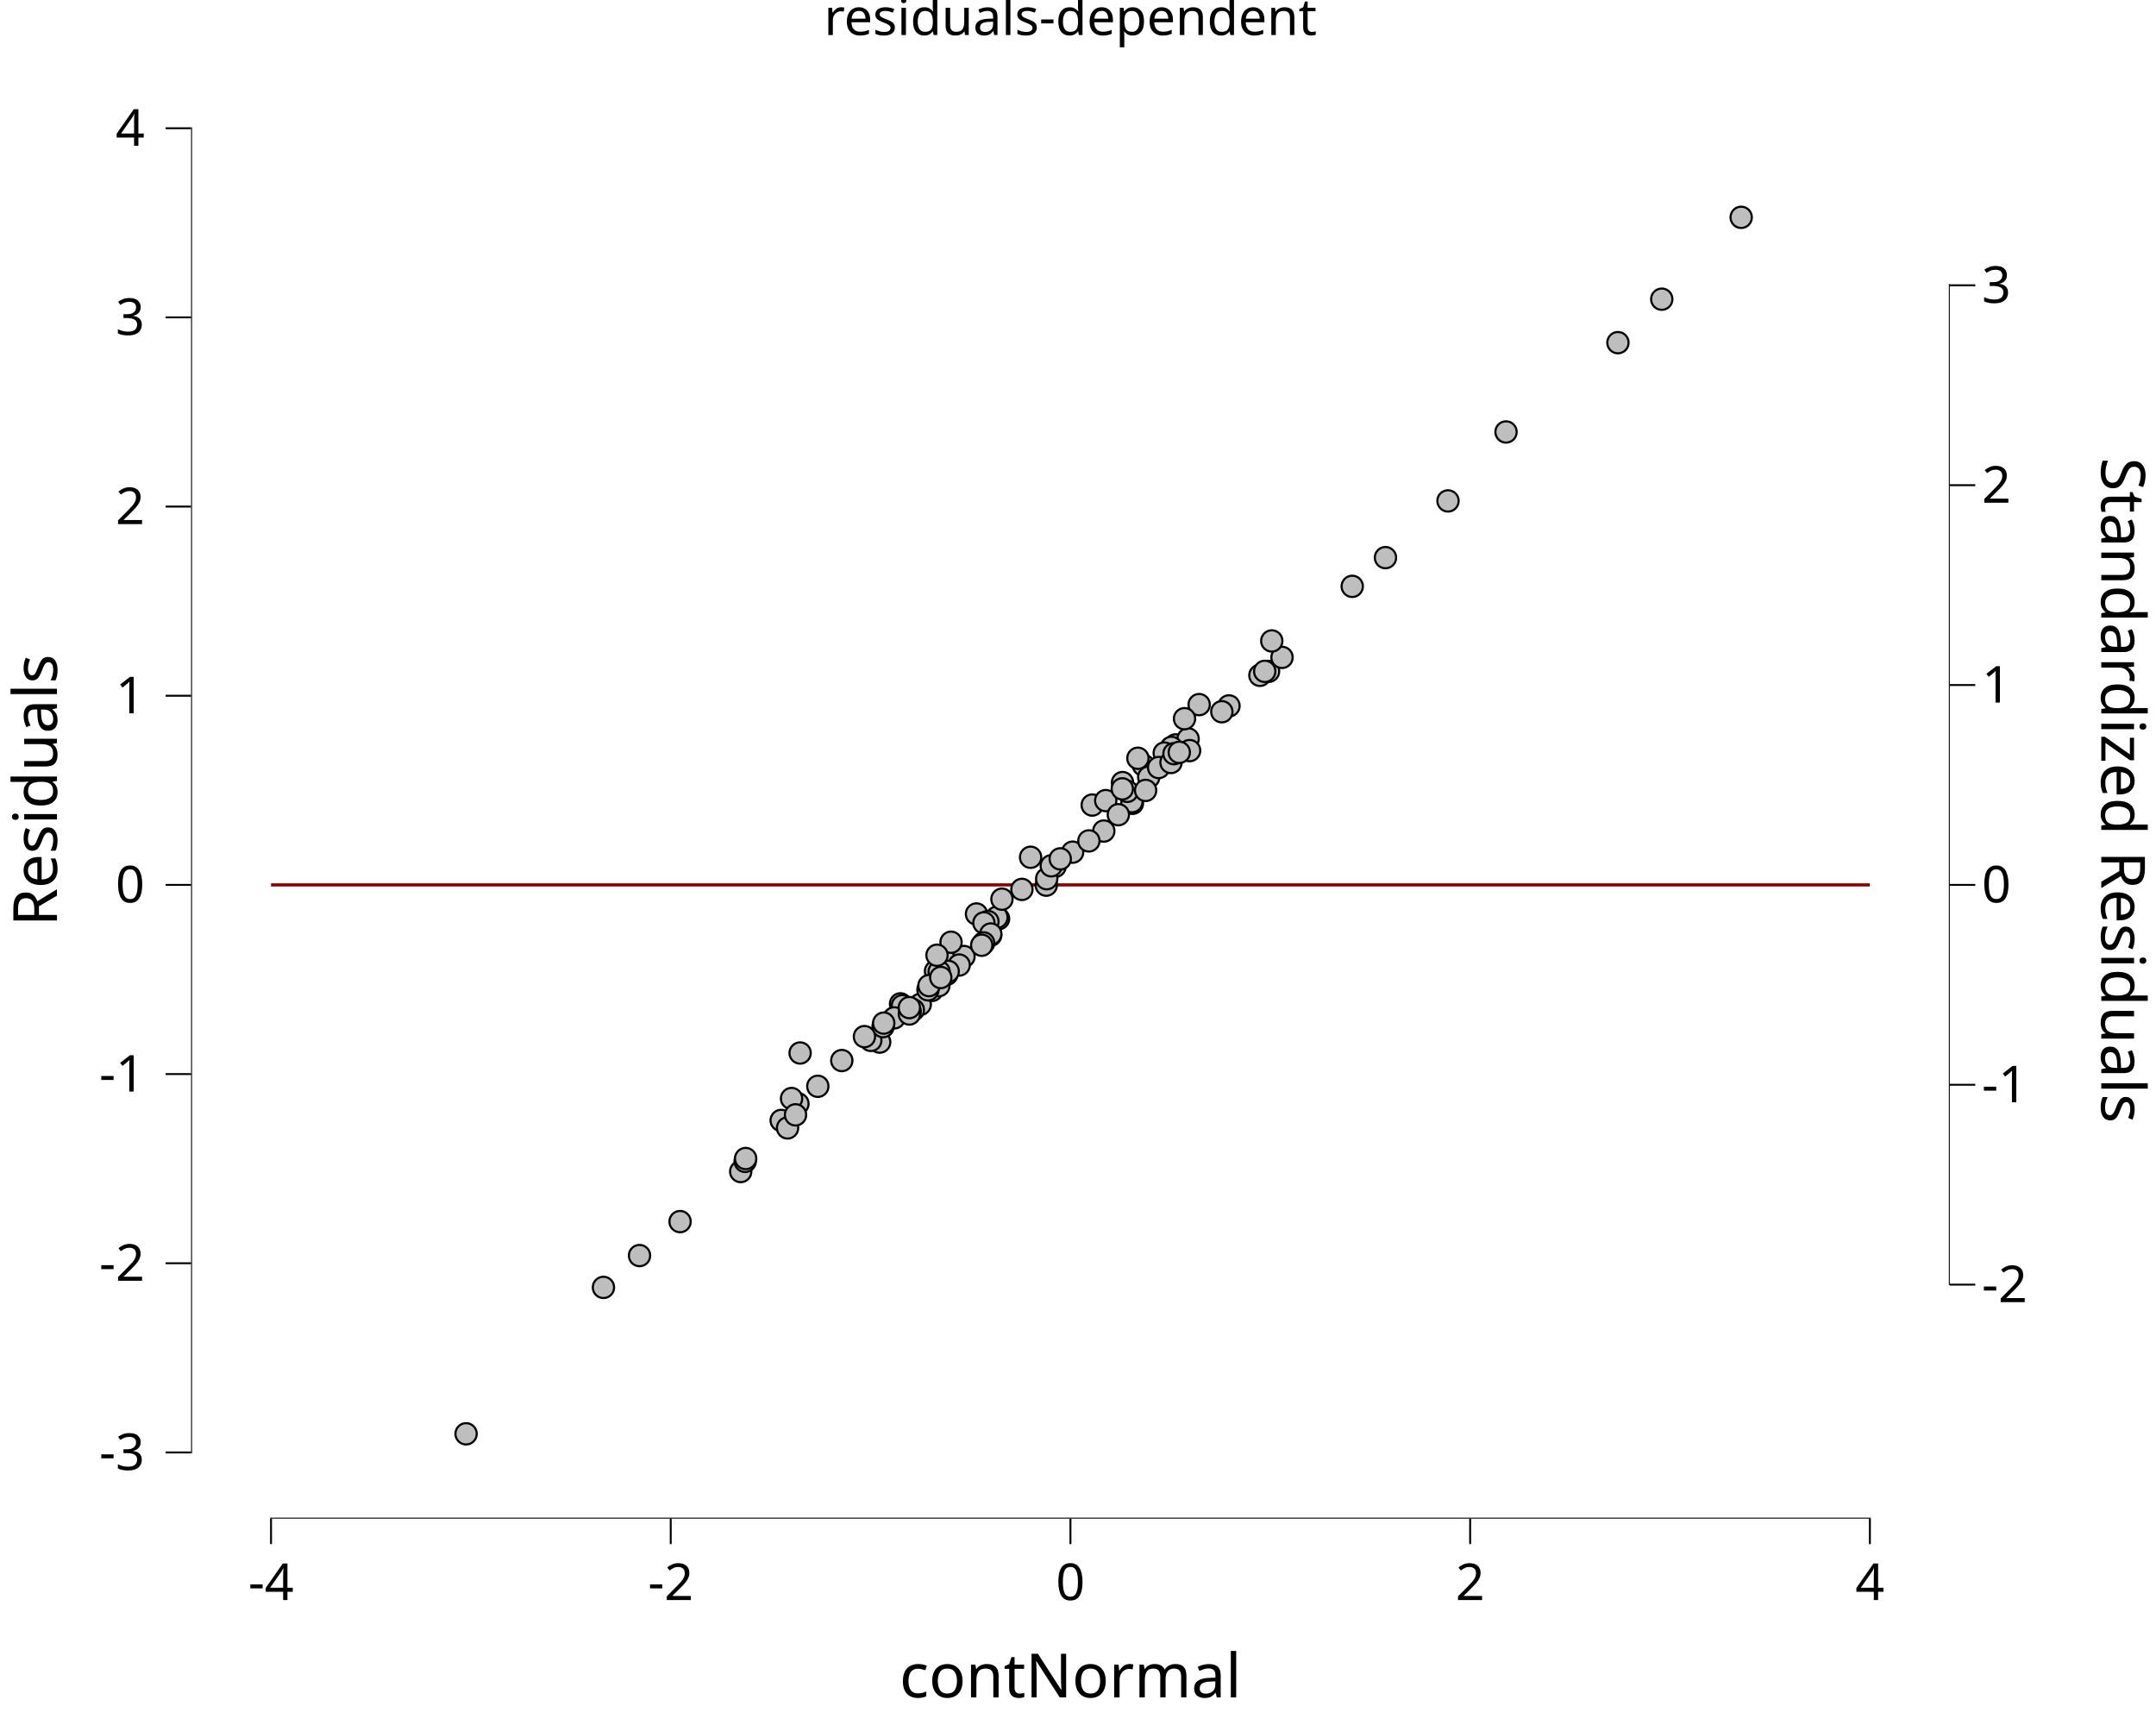
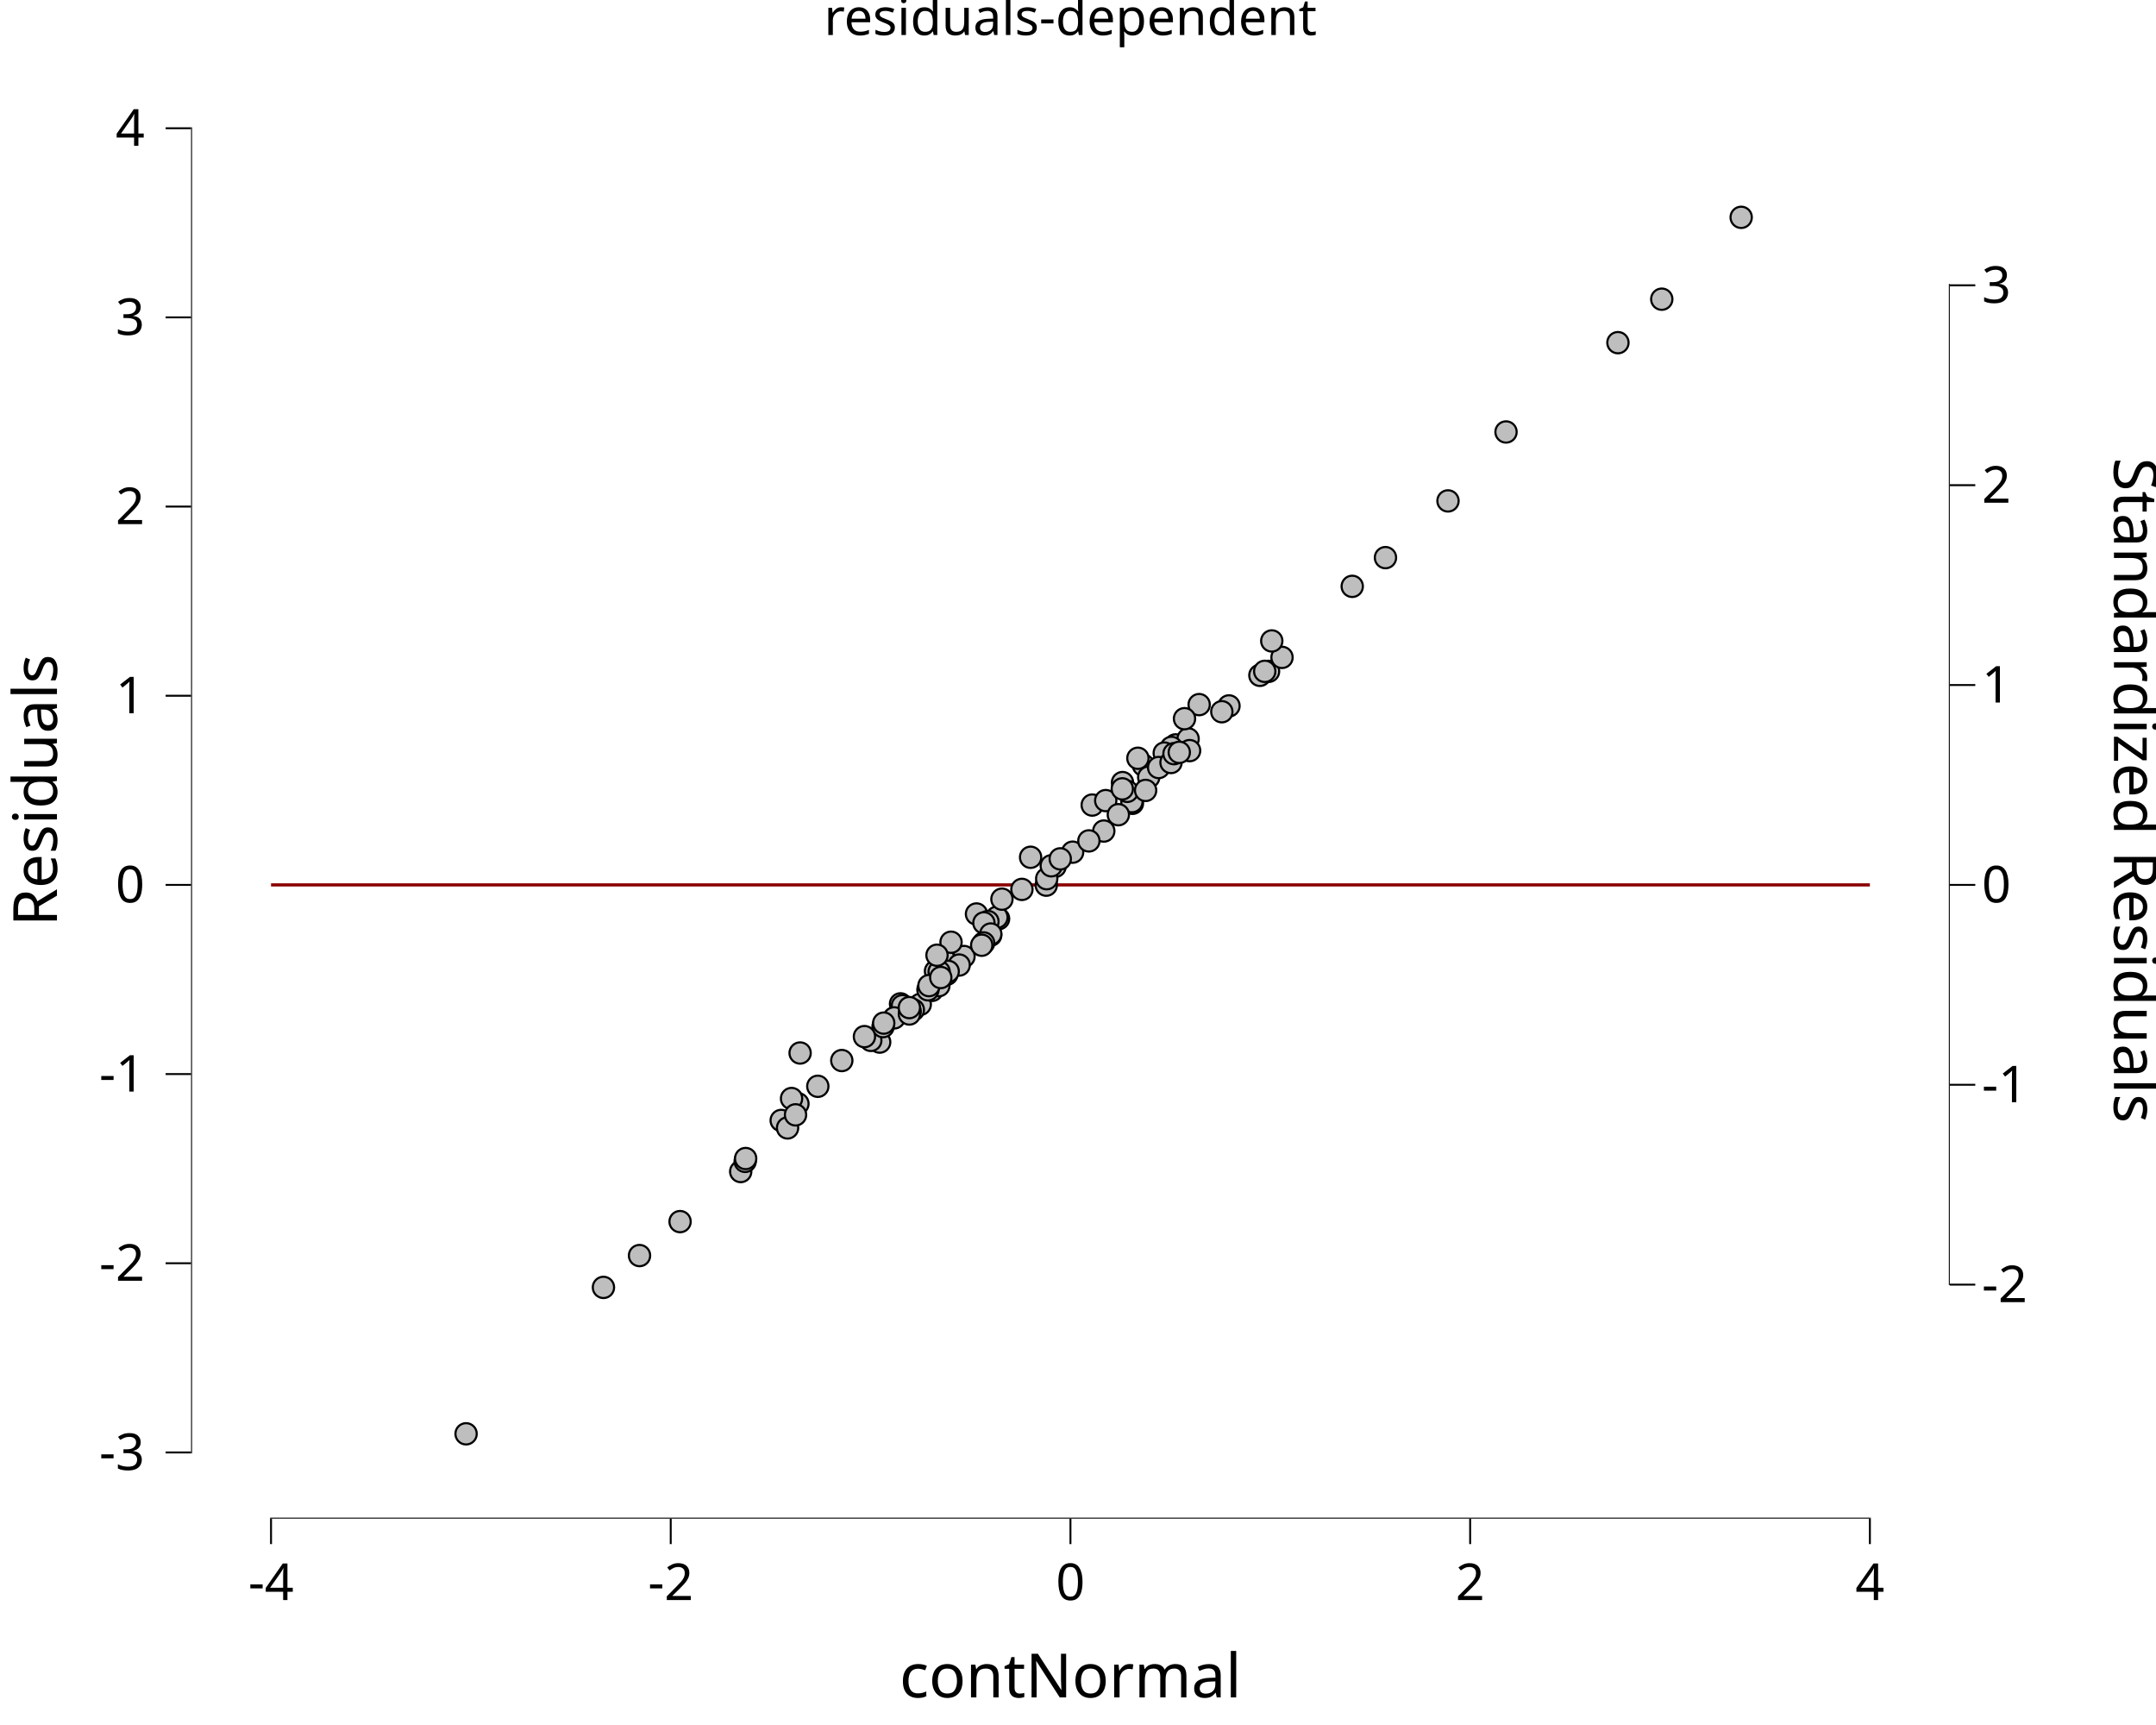
<svg xmlns="http://www.w3.org/2000/svg" class="svglite" data-engine-version="2.0" width="720.00pt" height="576.00pt" viewBox="0 0 720.00 576.00">
  <defs>
    <style type="text/css">
    .svglite line, .svglite polyline, .svglite polygon, .svglite path, .svglite rect, .svglite circle {
      fill: none;
      stroke: #000000;
      stroke-linecap: round;
      stroke-linejoin: round;
      stroke-miterlimit: 10.00;
    }
  </style>
  </defs>
  <rect width="100%" height="100%" style="stroke: none; fill: #FFFFFF;" />
  <defs>
    <clipPath id="cpMC4wMHw3MjAuMDB8MC4wMHw1NzYuMDA=">
      <rect x="0.00" y="0.00" width="720.00" height="576.00" />
    </clipPath>
  </defs>
  <g clip-path="url(#cpMC4wMHw3MjAuMDB8MC4wMHw1NzYuMDA=)">
    <rect x="0.00" y="0.00" width="720.00" height="576.00" style="stroke-width: 10.67; stroke: none;" />
  </g>
  <defs>
    <clipPath id="cpNjMuODF8NjUxLjE0fDIwLjcxfDUwNy4wOQ==">
      <rect x="63.81" y="20.71" width="587.33" height="486.39" />
    </clipPath>
  </defs>
  <g clip-path="url(#cpNjMuODF8NjUxLjE0fDIwLjcxfDUwNy4wOQ==)">
    <rect x="63.81" y="20.71" width="587.33" height="486.39" style="stroke-width: 10.67; stroke: none;" />
    <polyline points="90.51,295.48 624.45,295.48 " style="stroke-width: 1.07; stroke: #8B0000; stroke-linecap: butt;" />
    <circle cx="423.63" cy="224.18" r="3.56" style="stroke-width: 0.71; fill: #BEBEBE;" />
    <circle cx="227.11" cy="407.91" r="3.56" style="stroke-width: 0.71; fill: #BEBEBE;" />
    <circle cx="462.68" cy="186.20" r="3.56" style="stroke-width: 0.71; fill: #BEBEBE;" />
    <circle cx="420.74" cy="225.50" r="3.56" style="stroke-width: 0.71; fill: #BEBEBE;" />
    <circle cx="321.93" cy="319.39" r="3.56" style="stroke-width: 0.71; fill: #BEBEBE;" />
    <circle cx="266.47" cy="368.55" r="3.56" style="stroke-width: 0.71; fill: #BEBEBE;" />
    <circle cx="313.76" cy="326.23" r="3.56" style="stroke-width: 0.71; fill: #BEBEBE;" />
    <circle cx="307.32" cy="335.38" r="3.56" style="stroke-width: 0.71; fill: #BEBEBE;" />
    <circle cx="378.18" cy="268.24" r="3.56" style="stroke-width: 0.71; fill: #BEBEBE;" />
    <circle cx="312.41" cy="324.29" r="3.56" style="stroke-width: 0.71; fill: #BEBEBE;" />
    <circle cx="381.83" cy="255.49" r="3.56" style="stroke-width: 0.71; fill: #BEBEBE;" />
    <circle cx="392.58" cy="248.73" r="3.56" style="stroke-width: 0.71; fill: #BEBEBE;" />
    <circle cx="293.77" cy="347.97" r="3.56" style="stroke-width: 0.71; fill: #BEBEBE;" />
    <circle cx="330.84" cy="312.27" r="3.56" style="stroke-width: 0.71; fill: #BEBEBE;" />
    <circle cx="201.52" cy="429.88" r="3.56" style="stroke-width: 0.71; fill: #BEBEBE;" />
    <circle cx="315.24" cy="320.25" r="3.56" style="stroke-width: 0.71; fill: #BEBEBE;" />
    <circle cx="396.77" cy="246.72" r="3.56" style="stroke-width: 0.71; fill: #BEBEBE;" />
    <circle cx="383.62" cy="259.52" r="3.56" style="stroke-width: 0.71; fill: #BEBEBE;" />
    <circle cx="273.11" cy="362.73" r="3.56" style="stroke-width: 0.71; fill: #BEBEBE;" />
    <circle cx="428.13" cy="219.51" r="3.56" style="stroke-width: 0.71; fill: #BEBEBE;" />
    <circle cx="300.73" cy="335.20" r="3.56" style="stroke-width: 0.71; fill: #BEBEBE;" />
    <circle cx="333.48" cy="306.77" r="3.56" style="stroke-width: 0.71; fill: #BEBEBE;" />
    <circle cx="364.75" cy="268.82" r="3.56" style="stroke-width: 0.71; fill: #BEBEBE;" />
    <circle cx="358.21" cy="284.55" r="3.56" style="stroke-width: 0.71; fill: #BEBEBE;" />
    <circle cx="540.31" cy="114.42" r="3.56" style="stroke-width: 0.71; fill: #BEBEBE;" />
    <circle cx="317.60" cy="314.62" r="3.56" style="stroke-width: 0.71; fill: #BEBEBE;" />
    <circle cx="326.10" cy="305.19" r="3.56" style="stroke-width: 0.71; fill: #BEBEBE;" />
    <circle cx="260.88" cy="374.13" r="3.56" style="stroke-width: 0.71; fill: #BEBEBE;" />
    <circle cx="391.19" cy="249.57" r="3.56" style="stroke-width: 0.71; fill: #BEBEBE;" />
    <circle cx="378.00" cy="267.68" r="3.56" style="stroke-width: 0.71; fill: #BEBEBE;" />
    <circle cx="264.34" cy="366.81" r="3.56" style="stroke-width: 0.71; fill: #BEBEBE;" />
    <circle cx="332.92" cy="306.30" r="3.56" style="stroke-width: 0.71; fill: #BEBEBE;" />
    <circle cx="410.42" cy="235.71" r="3.56" style="stroke-width: 0.71; fill: #BEBEBE;" />
    <circle cx="397.27" cy="250.64" r="3.56" style="stroke-width: 0.71; fill: #BEBEBE;" />
    <circle cx="320.31" cy="322.24" r="3.56" style="stroke-width: 0.71; fill: #BEBEBE;" />
    <circle cx="400.46" cy="235.28" r="3.56" style="stroke-width: 0.71; fill: #BEBEBE;" />
    <circle cx="341.27" cy="296.98" r="3.56" style="stroke-width: 0.71; fill: #BEBEBE;" />
    <circle cx="451.58" cy="195.79" r="3.56" style="stroke-width: 0.71; fill: #BEBEBE;" />
    <circle cx="334.60" cy="300.24" r="3.56" style="stroke-width: 0.71; fill: #BEBEBE;" />
    <circle cx="316.21" cy="325.31" r="3.56" style="stroke-width: 0.71; fill: #BEBEBE;" />
    <circle cx="311.25" cy="330.70" r="3.56" style="stroke-width: 0.71; fill: #BEBEBE;" />
    <circle cx="263.01" cy="376.63" r="3.56" style="stroke-width: 0.71; fill: #BEBEBE;" />
    <circle cx="305.01" cy="337.22" r="3.56" style="stroke-width: 0.71; fill: #BEBEBE;" />
    <circle cx="301.35" cy="335.84" r="3.56" style="stroke-width: 0.71; fill: #BEBEBE;" />
    <circle cx="290.80" cy="347.40" r="3.56" style="stroke-width: 0.71; fill: #BEBEBE;" />
    <circle cx="424.71" cy="214.02" r="3.56" style="stroke-width: 0.71; fill: #BEBEBE;" />
    <circle cx="316.65" cy="324.36" r="3.56" style="stroke-width: 0.71; fill: #BEBEBE;" />
    <circle cx="388.80" cy="251.46" r="3.56" style="stroke-width: 0.71; fill: #BEBEBE;" />
    <circle cx="155.65" cy="478.77" r="3.56" style="stroke-width: 0.71; fill: #BEBEBE;" />
    <circle cx="368.61" cy="277.50" r="3.56" style="stroke-width: 0.71; fill: #BEBEBE;" />
    <circle cx="313.54" cy="329.12" r="3.56" style="stroke-width: 0.71; fill: #BEBEBE;" />
    <circle cx="247.36" cy="391.19" r="3.56" style="stroke-width: 0.71; fill: #BEBEBE;" />
    <circle cx="408.03" cy="237.66" r="3.56" style="stroke-width: 0.71; fill: #BEBEBE;" />
    <circle cx="329.92" cy="307.72" r="3.56" style="stroke-width: 0.71; fill: #BEBEBE;" />
    <circle cx="581.47" cy="72.57" r="3.56" style="stroke-width: 0.71; fill: #BEBEBE;" />
    <circle cx="313.63" cy="324.50" r="3.56" style="stroke-width: 0.71; fill: #BEBEBE;" />
    <circle cx="374.86" cy="261.31" r="3.56" style="stroke-width: 0.71; fill: #BEBEBE;" />
    <circle cx="363.63" cy="280.79" r="3.56" style="stroke-width: 0.71; fill: #BEBEBE;" />
    <circle cx="352.35" cy="289.32" r="3.56" style="stroke-width: 0.71; fill: #BEBEBE;" />
    <circle cx="376.45" cy="264.24" r="3.56" style="stroke-width: 0.71; fill: #BEBEBE;" />
    <circle cx="422.36" cy="224.17" r="3.56" style="stroke-width: 0.71; fill: #BEBEBE;" />
    <circle cx="265.67" cy="372.26" r="3.56" style="stroke-width: 0.71; fill: #BEBEBE;" />
    <circle cx="248.85" cy="387.80" r="3.56" style="stroke-width: 0.71; fill: #BEBEBE;" />
    <circle cx="502.94" cy="144.24" r="3.56" style="stroke-width: 0.71; fill: #BEBEBE;" />
    <circle cx="382.58" cy="263.93" r="3.56" style="stroke-width: 0.71; fill: #BEBEBE;" />
    <circle cx="281.12" cy="354.13" r="3.56" style="stroke-width: 0.71; fill: #BEBEBE;" />
    <circle cx="483.56" cy="167.26" r="3.56" style="stroke-width: 0.71; fill: #BEBEBE;" />
    <circle cx="369.26" cy="267.33" r="3.56" style="stroke-width: 0.71; fill: #BEBEBE;" />
    <circle cx="312.91" cy="318.96" r="3.56" style="stroke-width: 0.71; fill: #BEBEBE;" />
    <circle cx="395.57" cy="239.98" r="3.56" style="stroke-width: 0.71; fill: #BEBEBE;" />
    <circle cx="298.62" cy="339.89" r="3.56" style="stroke-width: 0.71; fill: #BEBEBE;" />
    <circle cx="303.96" cy="337.70" r="3.56" style="stroke-width: 0.71; fill: #BEBEBE;" />
    <circle cx="349.40" cy="295.57" r="3.56" style="stroke-width: 0.71; fill: #BEBEBE;" />
    <circle cx="294.90" cy="342.80" r="3.56" style="stroke-width: 0.71; fill: #BEBEBE;" />
    <circle cx="213.57" cy="419.25" r="3.56" style="stroke-width: 0.71; fill: #BEBEBE;" />
    <circle cx="386.93" cy="256.29" r="3.56" style="stroke-width: 0.71; fill: #BEBEBE;" />
    <circle cx="309.89" cy="330.50" r="3.56" style="stroke-width: 0.71; fill: #BEBEBE;" />
    <circle cx="391.06" cy="254.61" r="3.56" style="stroke-width: 0.71; fill: #BEBEBE;" />
    <circle cx="267.20" cy="351.61" r="3.56" style="stroke-width: 0.71; fill: #BEBEBE;" />
    <circle cx="374.79" cy="263.41" r="3.56" style="stroke-width: 0.71; fill: #BEBEBE;" />
    <circle cx="295.12" cy="341.63" r="3.56" style="stroke-width: 0.71; fill: #BEBEBE;" />
    <circle cx="392.06" cy="251.66" r="3.56" style="stroke-width: 0.71; fill: #BEBEBE;" />
    <circle cx="554.95" cy="99.90" r="3.56" style="stroke-width: 0.71; fill: #BEBEBE;" />
    <circle cx="349.55" cy="293.41" r="3.56" style="stroke-width: 0.71; fill: #BEBEBE;" />
    <circle cx="303.69" cy="338.59" r="3.56" style="stroke-width: 0.71; fill: #BEBEBE;" />
    <circle cx="351.07" cy="289.10" r="3.56" style="stroke-width: 0.71; fill: #BEBEBE;" />
    <circle cx="373.47" cy="272.04" r="3.56" style="stroke-width: 0.71; fill: #BEBEBE;" />
    <circle cx="344.17" cy="286.25" r="3.56" style="stroke-width: 0.71; fill: #BEBEBE;" />
    <circle cx="303.68" cy="336.45" r="3.56" style="stroke-width: 0.71; fill: #BEBEBE;" />
    <circle cx="310.23" cy="329.11" r="3.56" style="stroke-width: 0.71; fill: #BEBEBE;" />
    <circle cx="249.01" cy="386.85" r="3.56" style="stroke-width: 0.71; fill: #BEBEBE;" />
    <circle cx="314.17" cy="326.41" r="3.56" style="stroke-width: 0.71; fill: #BEBEBE;" />
    <circle cx="354.07" cy="286.78" r="3.56" style="stroke-width: 0.71; fill: #BEBEBE;" />
    <circle cx="328.58" cy="308.17" r="3.56" style="stroke-width: 0.71; fill: #BEBEBE;" />
    <circle cx="330.87" cy="311.88" r="3.56" style="stroke-width: 0.71; fill: #BEBEBE;" />
    <circle cx="380.00" cy="253.19" r="3.56" style="stroke-width: 0.71; fill: #BEBEBE;" />
    <circle cx="328.48" cy="314.86" r="3.56" style="stroke-width: 0.71; fill: #BEBEBE;" />
    <circle cx="327.84" cy="315.62" r="3.56" style="stroke-width: 0.71; fill: #BEBEBE;" />
    <circle cx="288.68" cy="346.14" r="3.56" style="stroke-width: 0.71; fill: #BEBEBE;" />
    <circle cx="393.82" cy="251.22" r="3.56" style="stroke-width: 0.71; fill: #BEBEBE;" />
    <line x1="90.19" y1="507.09" x2="624.76" y2="507.09" style="stroke-width: 0.64; stroke-linecap: butt;" />
    <line x1="63.81" y1="485.30" x2="63.81" y2="42.50" style="stroke-width: 0.64; stroke-linecap: butt;" />
    <line x1="651.14" y1="429.10" x2="651.14" y2="94.81" style="stroke-width: 0.64; stroke-linecap: butt;" />
    <rect x="63.81" y="20.71" width="587.33" height="486.39" style="stroke-width: 0.00; stroke: none;" />
  </g>
  <g clip-path="url(#cpMC4wMHw3MjAuMDB8MC4wMHw1NzYuMDA=)">
    <polyline points="63.81,507.09 63.81,20.71 " style="stroke-width: 0.00; stroke: none; stroke-linecap: butt;" />
    <text x="48.33" y="490.84" text-anchor="end" style="font-size: 17.00px; font-family: sans;" textLength="15.12px" lengthAdjust="spacingAndGlyphs">-3</text>
    <text x="48.33" y="427.67" text-anchor="end" style="font-size: 17.00px; font-family: sans;" textLength="15.12px" lengthAdjust="spacingAndGlyphs">-2</text>
    <text x="48.33" y="364.50" text-anchor="end" style="font-size: 17.00px; font-family: sans;" textLength="15.12px" lengthAdjust="spacingAndGlyphs">-1</text>
    <text x="48.33" y="301.33" text-anchor="end" style="font-size: 17.00px; font-family: sans;" textLength="9.46px" lengthAdjust="spacingAndGlyphs">0</text>
    <text x="48.33" y="238.17" text-anchor="end" style="font-size: 17.00px; font-family: sans;" textLength="9.46px" lengthAdjust="spacingAndGlyphs">1</text>
    <text x="48.33" y="175.00" text-anchor="end" style="font-size: 17.00px; font-family: sans;" textLength="9.46px" lengthAdjust="spacingAndGlyphs">2</text>
    <text x="48.33" y="111.83" text-anchor="end" style="font-size: 17.00px; font-family: sans;" textLength="9.46px" lengthAdjust="spacingAndGlyphs">3</text>
    <text x="48.33" y="48.67" text-anchor="end" style="font-size: 17.00px; font-family: sans;" textLength="9.46px" lengthAdjust="spacingAndGlyphs">4</text>
    <polyline points="55.31,484.99 63.81,484.99 " style="stroke-width: 0.64; stroke-linecap: butt;" />
    <polyline points="55.31,421.82 63.81,421.82 " style="stroke-width: 0.64; stroke-linecap: butt;" />
    <polyline points="55.31,358.65 63.81,358.65 " style="stroke-width: 0.64; stroke-linecap: butt;" />
    <polyline points="55.31,295.48 63.81,295.48 " style="stroke-width: 0.64; stroke-linecap: butt;" />
    <polyline points="55.31,232.32 63.81,232.32 " style="stroke-width: 0.64; stroke-linecap: butt;" />
    <polyline points="55.31,169.15 63.81,169.15 " style="stroke-width: 0.64; stroke-linecap: butt;" />
    <polyline points="55.31,105.98 63.81,105.98 " style="stroke-width: 0.64; stroke-linecap: butt;" />
    <polyline points="55.31,42.82 63.81,42.82 " style="stroke-width: 0.64; stroke-linecap: butt;" />
    <polyline points="651.14,507.09 651.14,20.71 " style="stroke-width: 0.00; stroke: none; stroke-linecap: butt;" />
-     <polyline points="651.14,428.96 659.65,428.96 " style="stroke-width: 0.64; stroke-linecap: butt;" />
-     <polyline points="651.14,362.22 659.65,362.22 " style="stroke-width: 0.64; stroke-linecap: butt;" />
-     <polyline points="651.14,295.48 659.65,295.48 " style="stroke-width: 0.64; stroke-linecap: butt;" />
-     <polyline points="651.14,228.74 659.65,228.74 " style="stroke-width: 0.64; stroke-linecap: butt;" />
-     <polyline points="651.14,162.01 659.65,162.01 " style="stroke-width: 0.64; stroke-linecap: butt;" />
-     <polyline points="651.14,95.27 659.65,95.27 " style="stroke-width: 0.64; stroke-linecap: butt;" />
+     <polyline points="659.65,428.96 651.14,428.96 " style="stroke-width: 0.64; stroke-linecap: butt;" />
+     <polyline points="659.65,362.22 651.14,362.22 " style="stroke-width: 0.64; stroke-linecap: butt;" />
+     <polyline points="659.65,295.48 651.14,295.48 " style="stroke-width: 0.64; stroke-linecap: butt;" />
+     <polyline points="659.65,228.74 651.14,228.74 " style="stroke-width: 0.64; stroke-linecap: butt;" />
+     <polyline points="659.65,162.01 651.14,162.01 " style="stroke-width: 0.64; stroke-linecap: butt;" />
+     <polyline points="659.65,95.27 651.14,95.27 " style="stroke-width: 0.64; stroke-linecap: butt;" />
    <text x="661.84" y="434.81" style="font-size: 17.00px; font-family: sans;" textLength="15.12px" lengthAdjust="spacingAndGlyphs">-2</text>
    <text x="661.84" y="368.07" style="font-size: 17.00px; font-family: sans;" textLength="15.12px" lengthAdjust="spacingAndGlyphs">-1</text>
    <text x="661.84" y="301.33" style="font-size: 17.00px; font-family: sans;" textLength="9.46px" lengthAdjust="spacingAndGlyphs">0</text>
    <text x="661.84" y="234.59" style="font-size: 17.00px; font-family: sans;" textLength="9.46px" lengthAdjust="spacingAndGlyphs">1</text>
    <text x="661.84" y="167.86" style="font-size: 17.00px; font-family: sans;" textLength="9.46px" lengthAdjust="spacingAndGlyphs">2</text>
    <text x="661.84" y="101.12" style="font-size: 17.00px; font-family: sans;" textLength="9.46px" lengthAdjust="spacingAndGlyphs">3</text>
    <polyline points="63.81,507.09 651.14,507.09 " style="stroke-width: 0.00; stroke: none; stroke-linecap: butt;" />
    <polyline points="90.51,515.60 90.51,507.09 " style="stroke-width: 0.64; stroke-linecap: butt;" />
    <polyline points="223.99,515.60 223.99,507.09 " style="stroke-width: 0.64; stroke-linecap: butt;" />
    <polyline points="357.48,515.60 357.48,507.09 " style="stroke-width: 0.64; stroke-linecap: butt;" />
    <polyline points="490.96,515.60 490.96,507.09 " style="stroke-width: 0.64; stroke-linecap: butt;" />
    <polyline points="624.45,515.60 624.45,507.09 " style="stroke-width: 0.64; stroke-linecap: butt;" />
    <text x="90.51" y="534.27" text-anchor="middle" style="font-size: 17.00px; font-family: sans;" textLength="15.12px" lengthAdjust="spacingAndGlyphs">-4</text>
    <text x="223.99" y="534.27" text-anchor="middle" style="font-size: 17.00px; font-family: sans;" textLength="15.12px" lengthAdjust="spacingAndGlyphs">-2</text>
    <text x="357.48" y="534.27" text-anchor="middle" style="font-size: 17.00px; font-family: sans;" textLength="9.46px" lengthAdjust="spacingAndGlyphs">0</text>
    <text x="490.96" y="534.27" text-anchor="middle" style="font-size: 17.00px; font-family: sans;" textLength="9.46px" lengthAdjust="spacingAndGlyphs">2</text>
    <text x="624.45" y="534.27" text-anchor="middle" style="font-size: 17.00px; font-family: sans;" textLength="9.46px" lengthAdjust="spacingAndGlyphs">4</text>
    <text x="357.48" y="566.78" text-anchor="middle" style="font-size: 20.40px; font-family: sans;" textLength="104.32px" lengthAdjust="spacingAndGlyphs">contNormal</text>
    <text transform="translate(19.02,263.90) rotate(-90)" text-anchor="middle" style="font-size: 20.40px; font-family: sans;" textLength="89.60px" lengthAdjust="spacingAndGlyphs">Residuals</text>
-     <text transform="translate(701.73,263.90) rotate(90)" text-anchor="middle" style="font-size: 20.40px; font-family: sans;" textLength="215.50px" lengthAdjust="spacingAndGlyphs">Standardized Residuals</text>
-     <text transform="translate(679.69,263.90) rotate(90)" text-anchor="middle" style="font-size: 20.40px; font-family: sans;" textLength="0.00px" lengthAdjust="spacingAndGlyphs" />
+     <text transform="translate(705.96,263.90) rotate(90)" text-anchor="middle" style="font-size: 20.40px; font-family: sans;" textLength="215.50px" lengthAdjust="spacingAndGlyphs">Standardized Residuals</text>
+     <text transform="translate(683.93,263.90) rotate(90)" text-anchor="middle" style="font-size: 20.40px; font-family: sans;" textLength="0.00px" lengthAdjust="spacingAndGlyphs" />
    <text x="357.48" y="11.70" text-anchor="middle" style="font-size: 17.00px; font-family: sans;" textLength="154.07px" lengthAdjust="spacingAndGlyphs">residuals-dependent</text>
  </g>
</svg>
